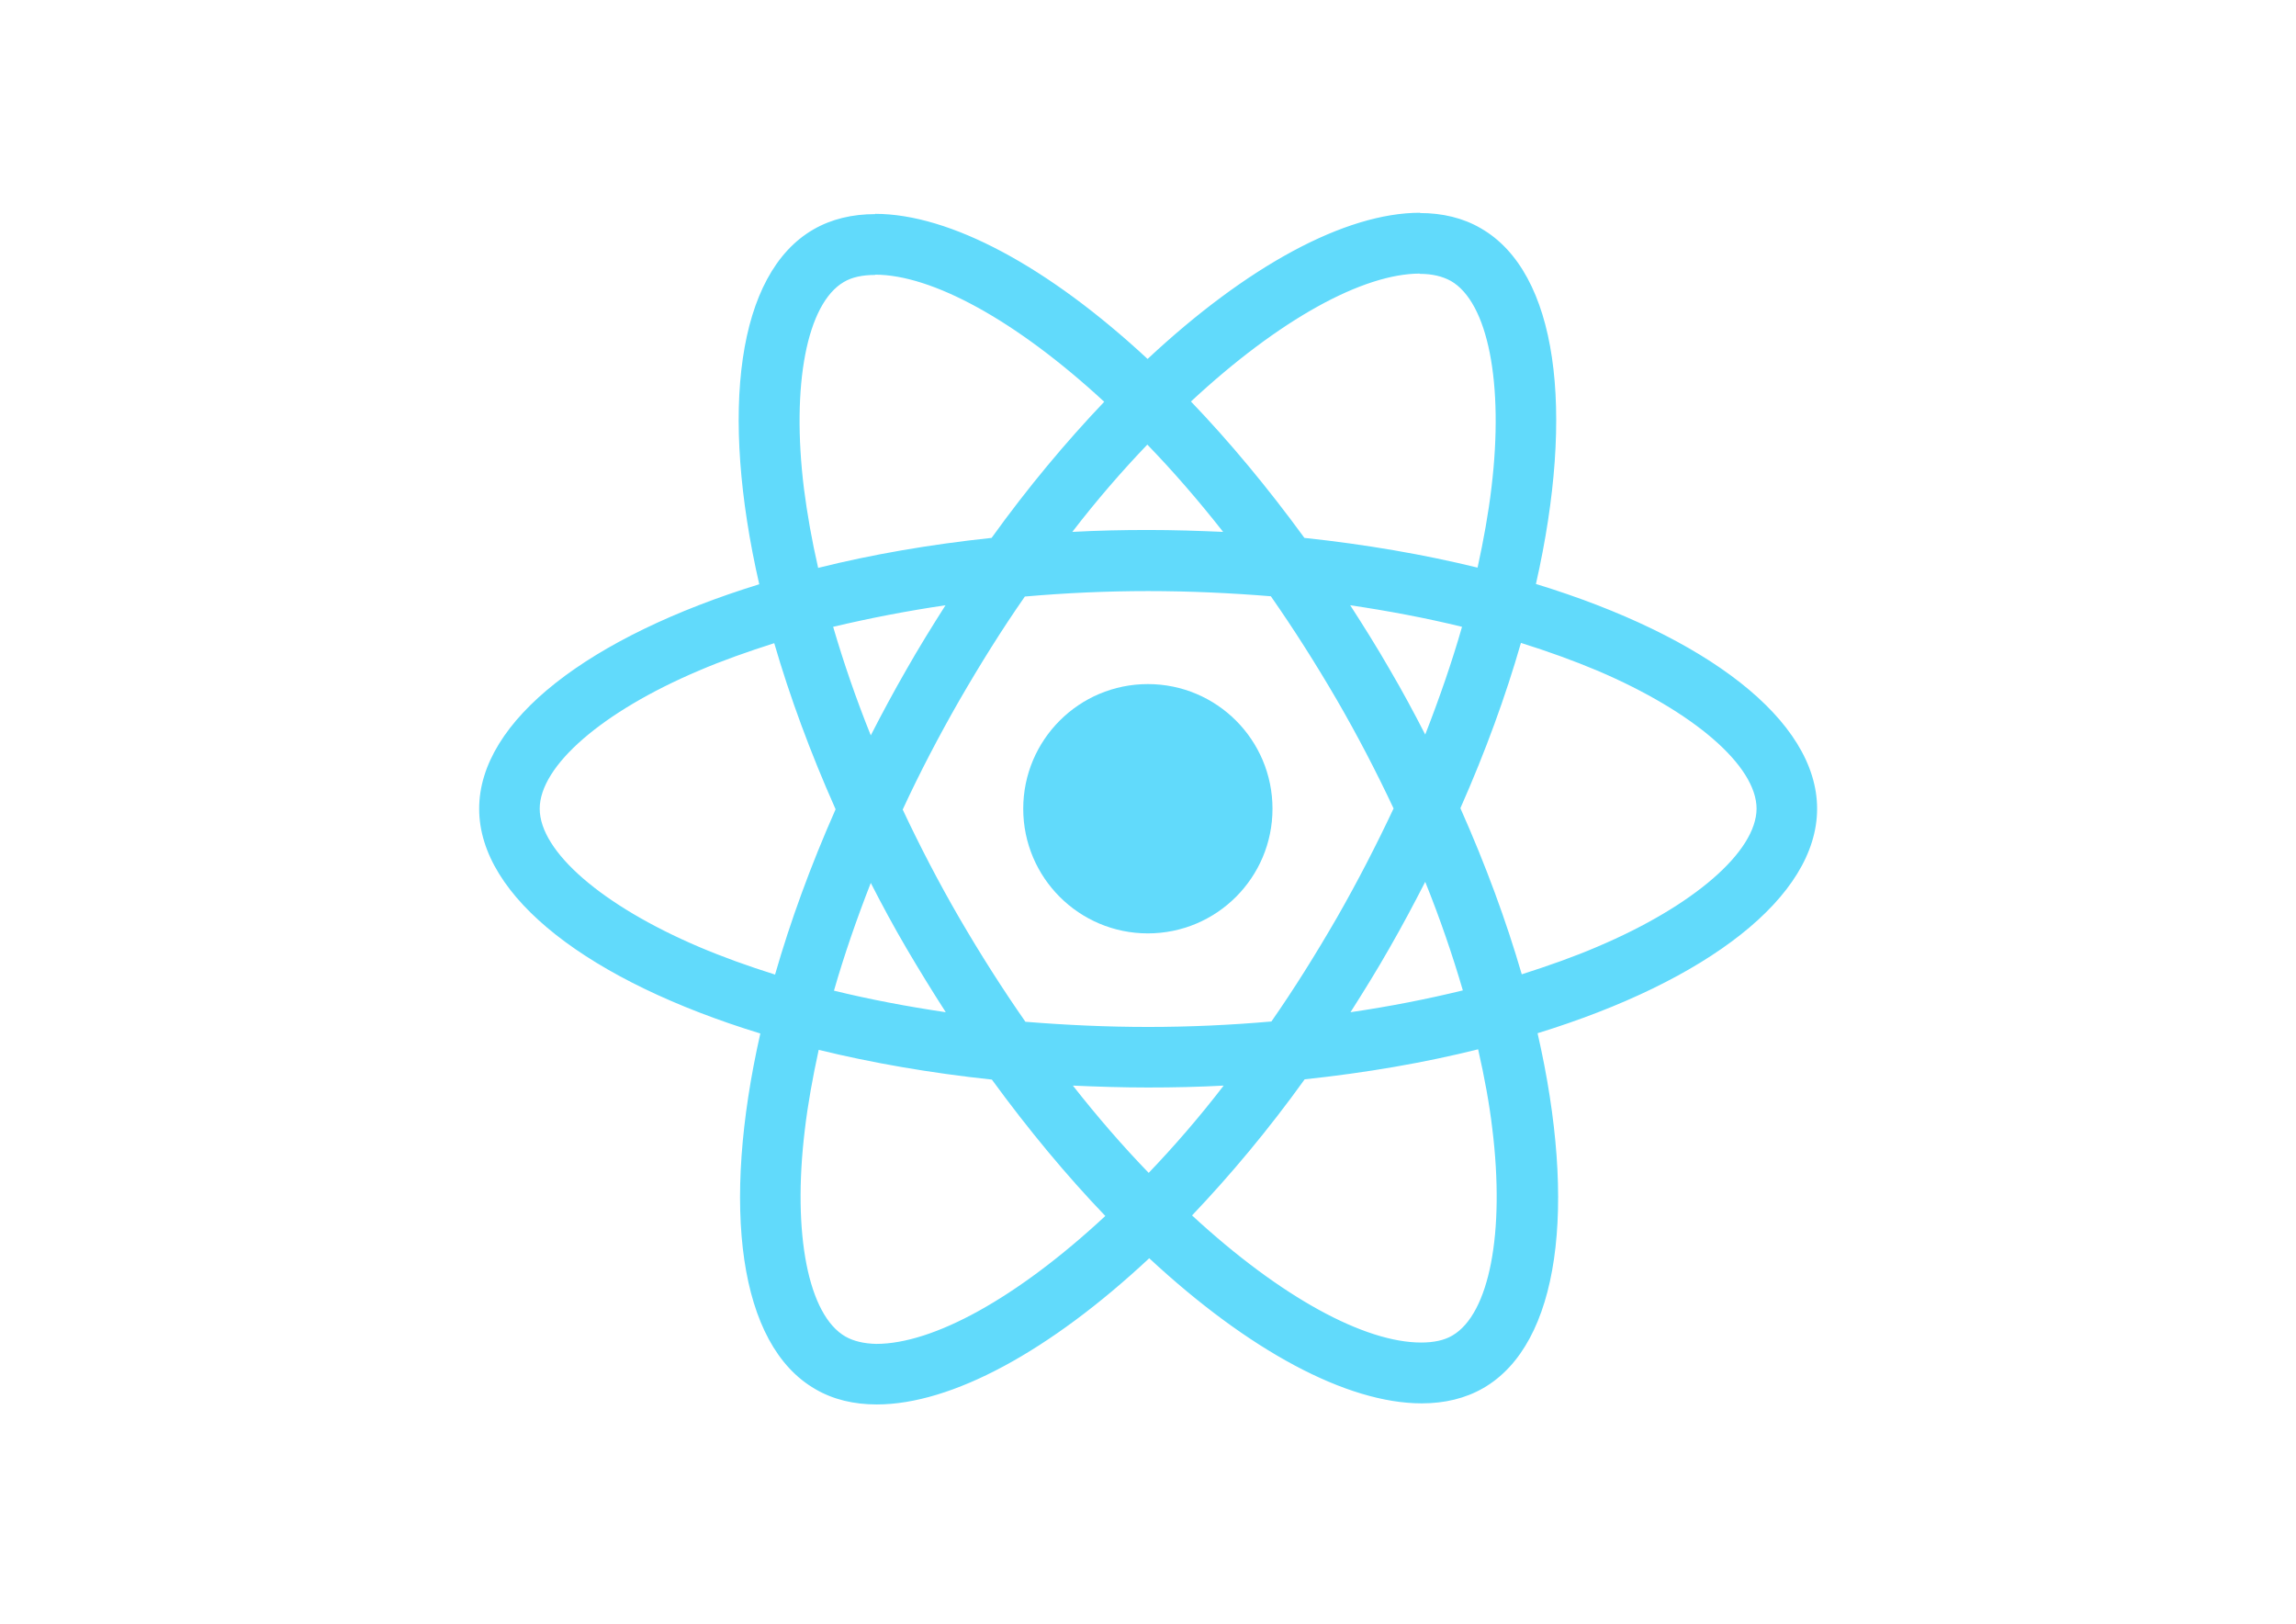
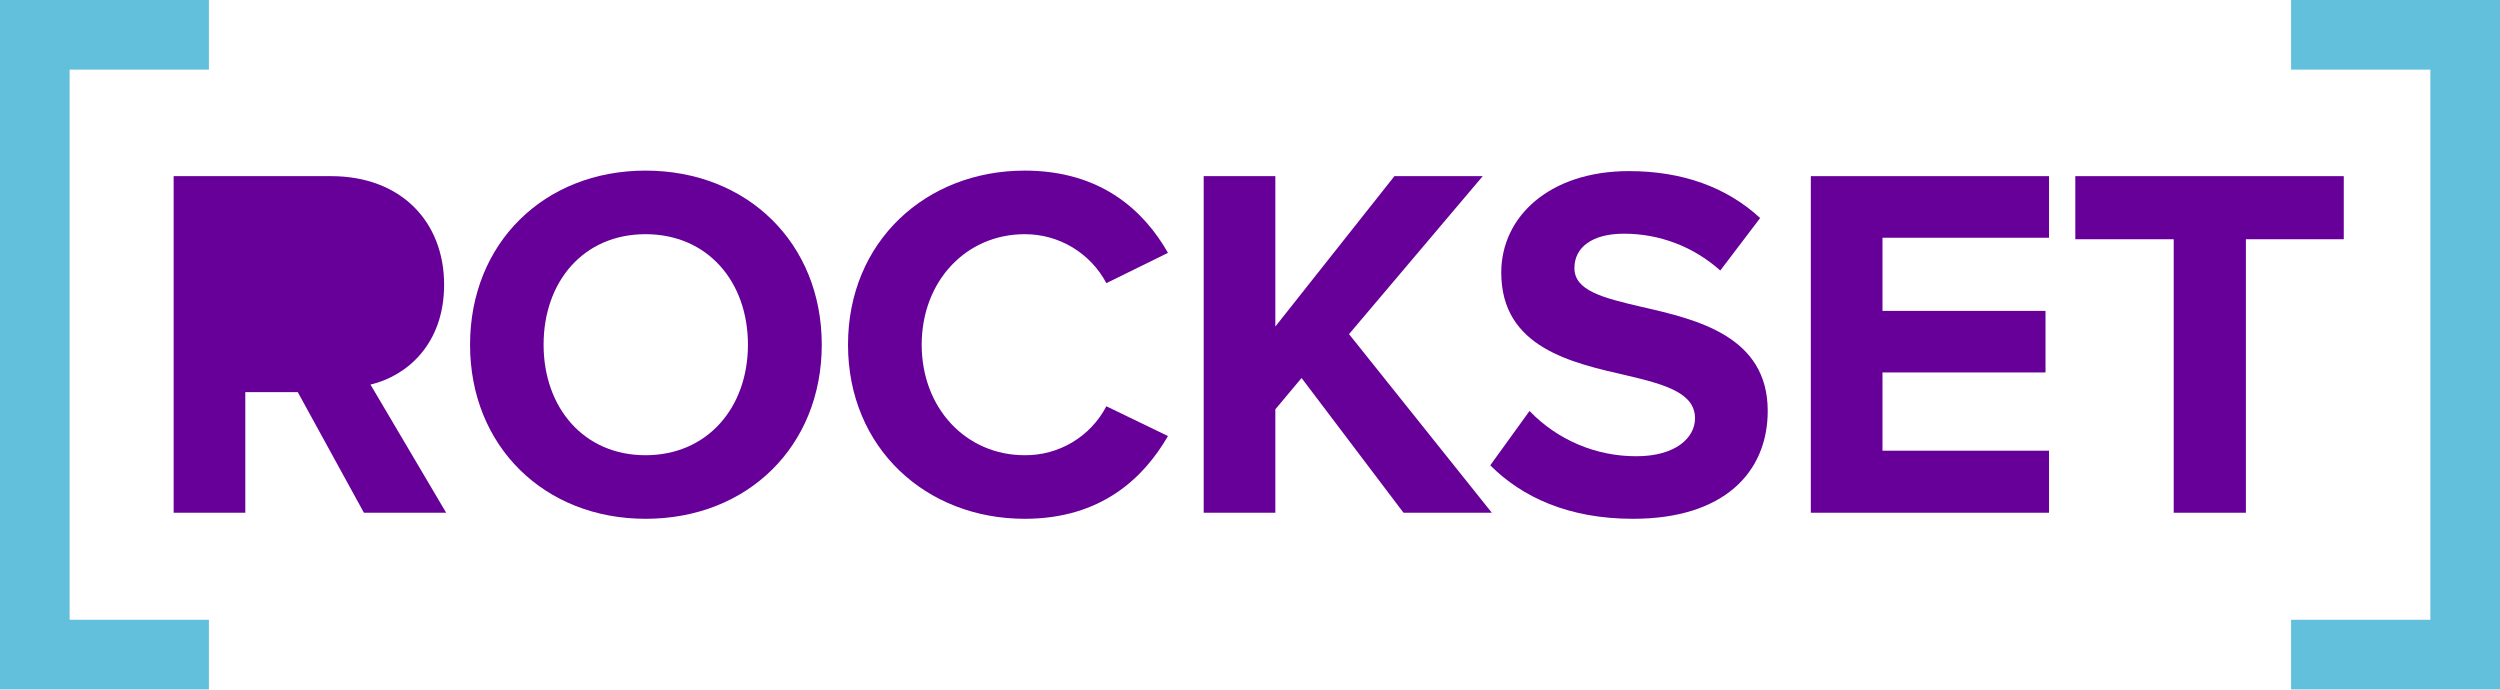
- <svg xmlns="http://www.w3.org/2000/svg" viewBox="0 0 841.9 595.3">
-   <g fill="#61DAFB">
-     <path d="M666.3 296.5c0-32.5-40.7-63.3-103.1-82.4 14.4-63.6 8-114.2-20.2-130.4-6.5-3.8-14.1-5.6-22.4-5.6v22.3c4.6 0 8.3.9 11.4 2.6 13.6 7.8 19.5 37.5 14.9 75.7-1.1 9.4-2.9 19.3-5.1 29.4-19.6-4.8-41-8.5-63.5-10.9-13.5-18.5-27.5-35.3-41.6-50 32.6-30.3 63.2-46.9 84-46.9V78c-27.5 0-63.5 19.6-99.9 53.6-36.4-33.8-72.4-53.2-99.9-53.2v22.3c20.7 0 51.4 16.5 84 46.6-14 14.7-28 31.4-41.3 49.9-22.6 2.4-44 6.1-63.6 11-2.3-10-4-19.7-5.2-29-4.7-38.2 1.1-67.9 14.6-75.8 3-1.8 6.9-2.6 11.5-2.6V78.5c-8.4 0-16 1.8-22.6 5.6-28.1 16.2-34.4 66.7-19.9 130.1-62.2 19.2-102.7 49.9-102.7 82.3 0 32.5 40.7 63.3 103.1 82.4-14.4 63.6-8 114.2 20.2 130.4 6.5 3.8 14.1 5.6 22.5 5.6 27.5 0 63.5-19.6 99.9-53.6 36.4 33.8 72.4 53.2 99.9 53.2 8.4 0 16-1.8 22.6-5.6 28.1-16.2 34.4-66.7 19.9-130.1 62-19.1 102.5-49.9 102.5-82.3zm-130.2-66.7c-3.7 12.9-8.3 26.2-13.5 39.5-4.1-8-8.4-16-13.1-24-4.6-8-9.5-15.8-14.4-23.4 14.2 2.1 27.9 4.7 41 7.9zm-45.8 106.5c-7.8 13.5-15.8 26.3-24.1 38.2-14.9 1.3-30 2-45.2 2-15.1 0-30.2-.7-45-1.9-8.3-11.9-16.4-24.6-24.2-38-7.6-13.1-14.5-26.4-20.8-39.8 6.2-13.4 13.2-26.8 20.7-39.9 7.8-13.5 15.8-26.3 24.1-38.2 14.9-1.3 30-2 45.2-2 15.1 0 30.2.7 45 1.9 8.3 11.9 16.4 24.6 24.2 38 7.6 13.1 14.5 26.4 20.8 39.8-6.3 13.4-13.2 26.8-20.7 39.9zm32.3-13c5.4 13.4 10 26.8 13.8 39.8-13.1 3.2-26.9 5.9-41.2 8 4.9-7.7 9.8-15.6 14.4-23.7 4.6-8 8.9-16.1 13-24.1zM421.2 430c-9.3-9.6-18.6-20.3-27.8-32 9 .4 18.2.7 27.5.7 9.4 0 18.7-.2 27.8-.7-9 11.7-18.3 22.4-27.5 32zm-74.4-58.9c-14.2-2.1-27.9-4.7-41-7.9 3.7-12.9 8.3-26.2 13.5-39.5 4.1 8 8.4 16 13.1 24 4.7 8 9.5 15.8 14.4 23.4zM420.7 163c9.3 9.6 18.6 20.3 27.8 32-9-.4-18.2-.7-27.5-.7-9.4 0-18.7.2-27.8.7 9-11.7 18.3-22.4 27.5-32zm-74 58.9c-4.9 7.7-9.8 15.6-14.4 23.7-4.6 8-8.9 16-13 24-5.4-13.4-10-26.8-13.8-39.8 13.1-3.1 26.9-5.8 41.2-7.9zm-90.5 125.2c-35.4-15.1-58.3-34.9-58.3-50.6 0-15.7 22.9-35.6 58.3-50.6 8.6-3.7 18-7 27.7-10.1 5.7 19.6 13.2 40 22.5 60.9-9.2 20.8-16.6 41.1-22.2 60.6-9.9-3.1-19.3-6.5-28-10.2zM310 490c-13.6-7.8-19.5-37.5-14.9-75.7 1.1-9.4 2.9-19.3 5.1-29.4 19.6 4.8 41 8.5 63.5 10.9 13.5 18.5 27.5 35.3 41.6 50-32.6 30.3-63.2 46.9-84 46.9-4.5-.1-8.3-1-11.3-2.7zm237.2-76.2c4.7 38.2-1.1 67.9-14.6 75.8-3 1.8-6.9 2.6-11.5 2.6-20.7 0-51.4-16.5-84-46.6 14-14.7 28-31.4 41.3-49.9 22.6-2.4 44-6.1 63.6-11 2.3 10.1 4.1 19.8 5.2 29.1zm38.5-66.7c-8.6 3.7-18 7-27.7 10.1-5.7-19.6-13.2-40-22.5-60.9 9.2-20.8 16.6-41.1 22.2-60.6 9.9 3.1 19.3 6.5 28.1 10.2 35.4 15.1 58.3 34.9 58.3 50.6-.1 15.7-23 35.6-58.4 50.6zM320.8 78.4z" />
-     <circle cx="420.9" cy="296.5" r="45.7" />
-     <path d="M520.5 78.1z" />
+ <svg xmlns="http://www.w3.org/2000/svg" width="718px" height="198px" viewBox="0 0 718 198" version="1.1">
+   <g id="Rockset-logo" stroke="none" stroke-width="1" fill="none" fill-rule="evenodd">
+     <g id="RsLogo_[Rockset]-Color-Copy" fill-rule="nonzero">
+       <path d="M127.55,81.75 C127.55,63.75 115.23,50.59 95.09,50.59 L49.87,50.59 L49.87,147.26 L70.45,147.26 L70.45,112.62 L85.52,112.62 L104.52,147.26 L128.14,147.26 L106.4,110.45 C116.83,108 127.55,98.86 127.55,81.75 Z" id="Path" fill="#660099" />
+       <path d="M185.39,49 C156.26,49 135,69.87 135,99 C135,128.13 156.3,149 185.43,149 C214.71,149 236.01,128.13 236.01,99 C236.01,69.87 214.67,49 185.39,49 Z M185.39,130.74 C167.56,130.74 156.12,116.97 156.12,99 C156.12,80.88 167.56,67.26 185.39,67.26 C203.22,67.26 214.81,80.88 214.81,99 C214.81,117 203.22,130.74 185.39,130.74 Z" id="Shape" fill="#660099" />
+       <path d="M294.28,67.26 C304.108,67.222 313.146,72.637 317.75,81.32 L335.44,72.62 C328.62,60.62 316.31,49 294.28,49 C266.01,49 243.55,69.29 243.55,99 C243.55,128.71 266.01,149 294.28,149 C316.28,149 328.48,137.26 335.44,125.23 L317.75,116.68 C313.191,125.405 304.124,130.837 294.28,130.74 C277.46,130.74 264.71,117.26 264.71,99 C264.71,80.74 277.46,67.26 294.28,67.26 Z" id="Path" fill="#660099" />
+       <polygon id="Path" fill="#660099" points="425.84 50.59 400.48 50.59 366.28 93.78 366.28 50.59 345.7 50.59 345.7 147.26 366.28 147.26 366.28 117.55 373.81 108.56 403.09 147.26 428.45 147.26 387.44 95.96" />
+       <path d="M471.45,88.13 C460.29,85.52 452.17,83.49 452.17,76.97 C452.17,71.17 457.1,67.12 466.38,67.12 C476.599,67.095 486.463,70.865 494.06,77.7 L505.51,62.62 C495.94,53.78 483.19,49.14 467.83,49.14 C445.07,49.14 431.16,62.19 431.16,78.28 C431.16,99.87 451.45,104.22 467.25,107.84 C478.41,110.45 486.81,112.91 486.81,120.16 C486.81,125.67 481.3,131.03 470,131.03 C458.413,131.078 447.312,126.381 439.28,118.03 L428,133.64 C437.13,142.77 450.47,149 469,149 C495.08,149 507.69,135.67 507.69,118 C507.68,96.54 487.39,91.75 471.45,88.13 Z" id="Path" fill="#660099" />
+       <polygon id="Path" fill="#660099" points="520.07 147.26 588.48 147.26 588.48 129.44 540.65 129.44 540.65 106.97 587.47 106.97 587.47 89.29 540.65 89.29 540.65 68.28 588.48 68.28 588.48 50.59 520.07 50.59" />
+       <polygon id="Path" fill="#660099" points="596.03 50.59 596.03 68.71 624.29 68.71 624.29 147.26 645.02 147.26 645.02 68.71 673.13 68.71 673.13 50.59" />
+       <polygon id="Path" fill="#63C0DD" points="60 20 60 0 0 0 0 10 0 20 0 178 0 188 0 198 60 198 60 178 20 178 20 20" />
+       <polygon id="Path" fill="#63C0DD" points="658 20 658 0 718 0 718 10 718 20 718 178 718 188 718 198 658 198 658 178 698 178 698 20" />
+     </g>
  </g>
</svg>
